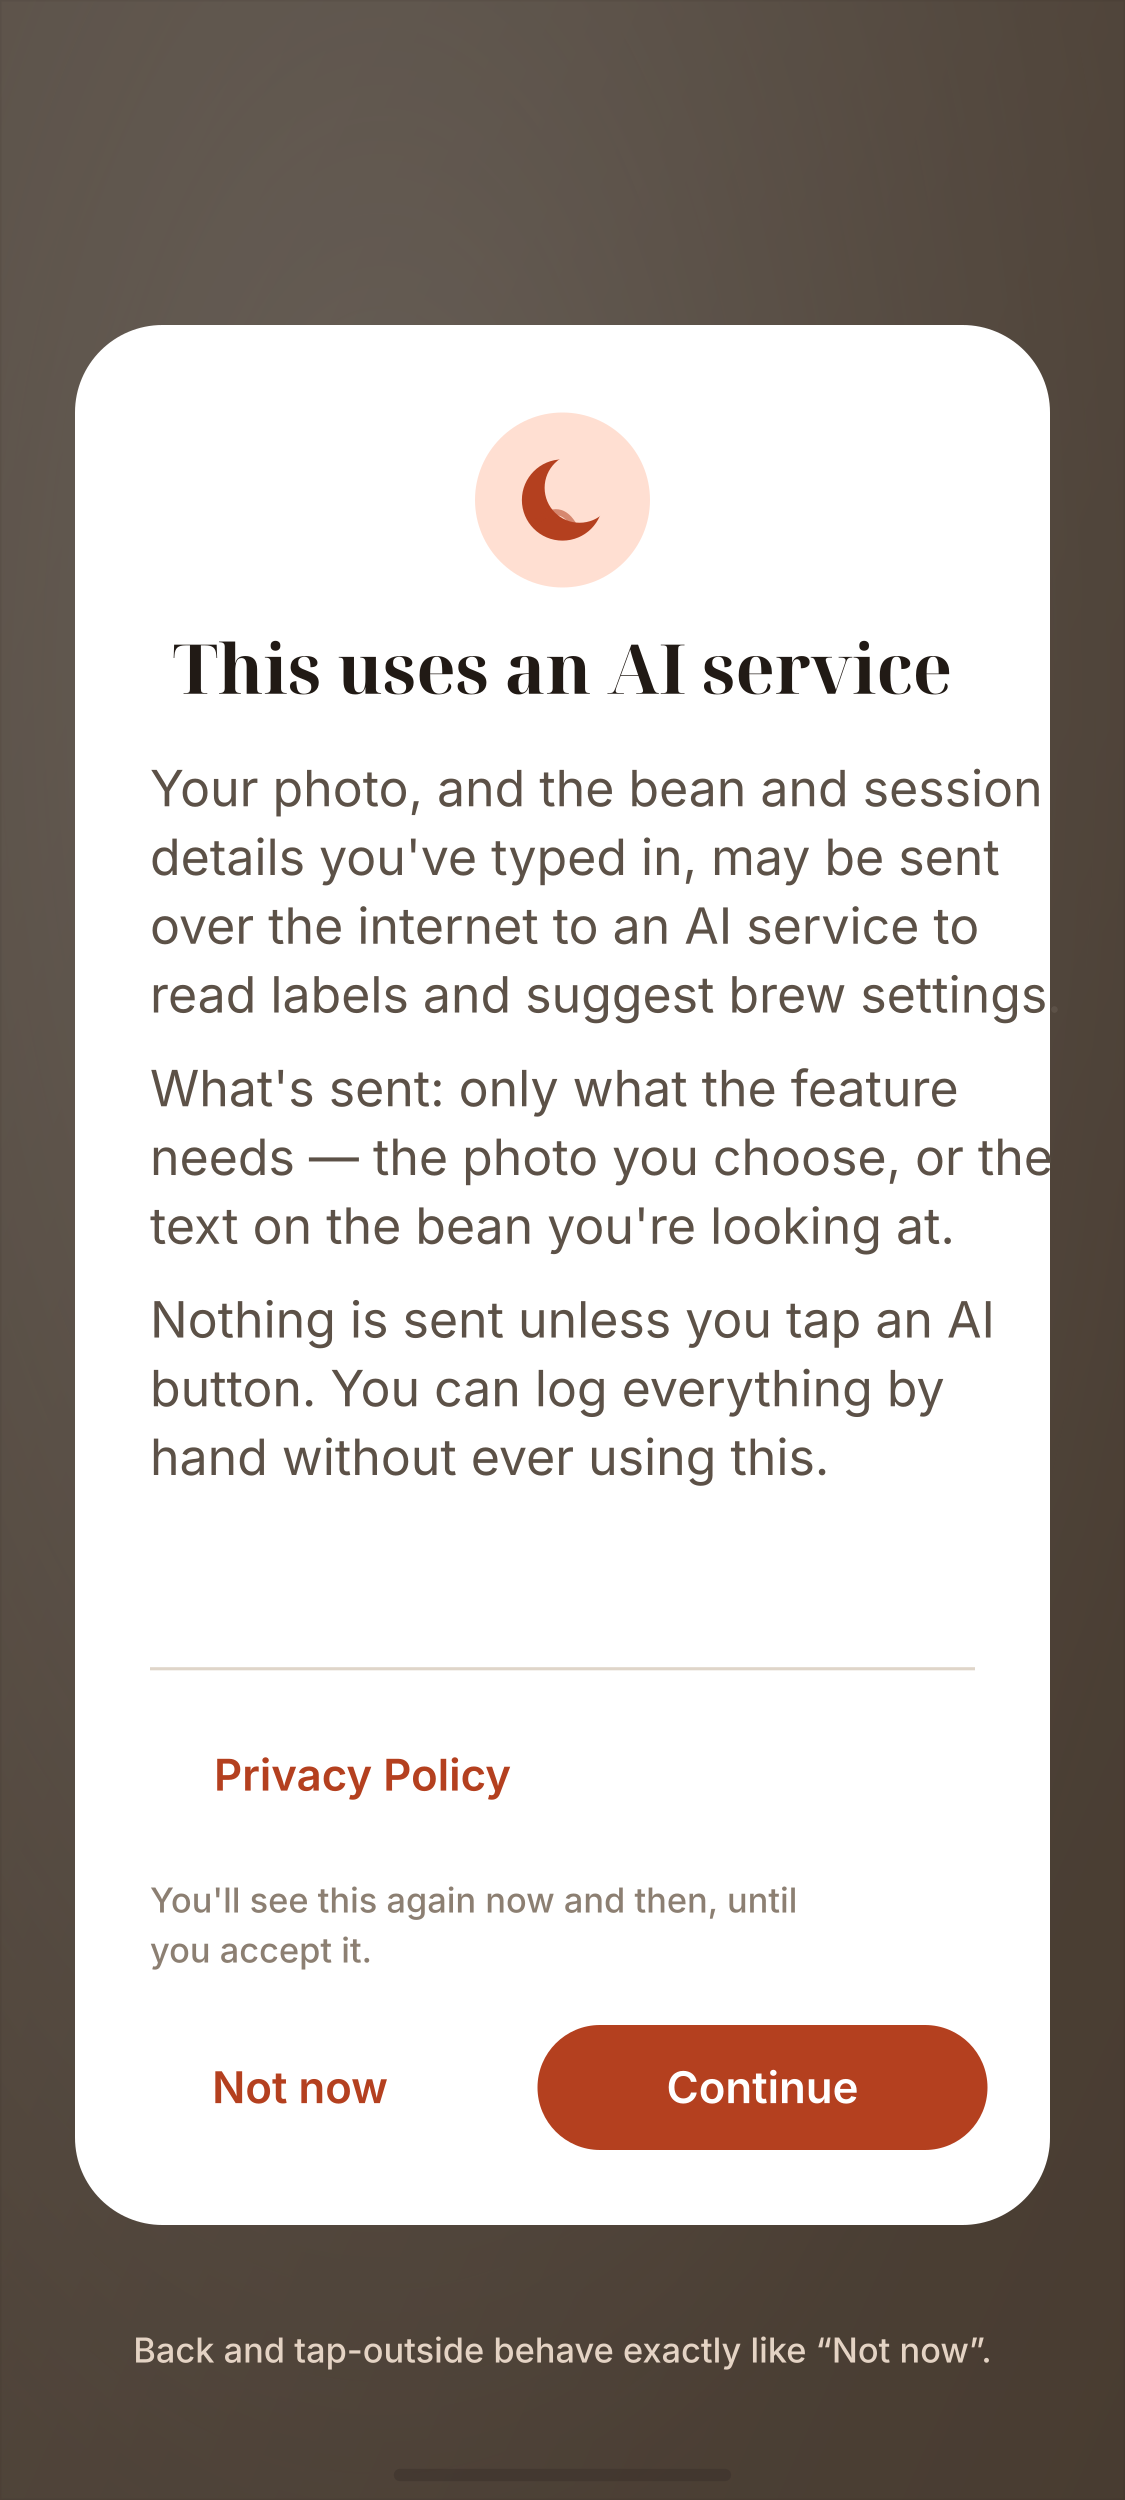
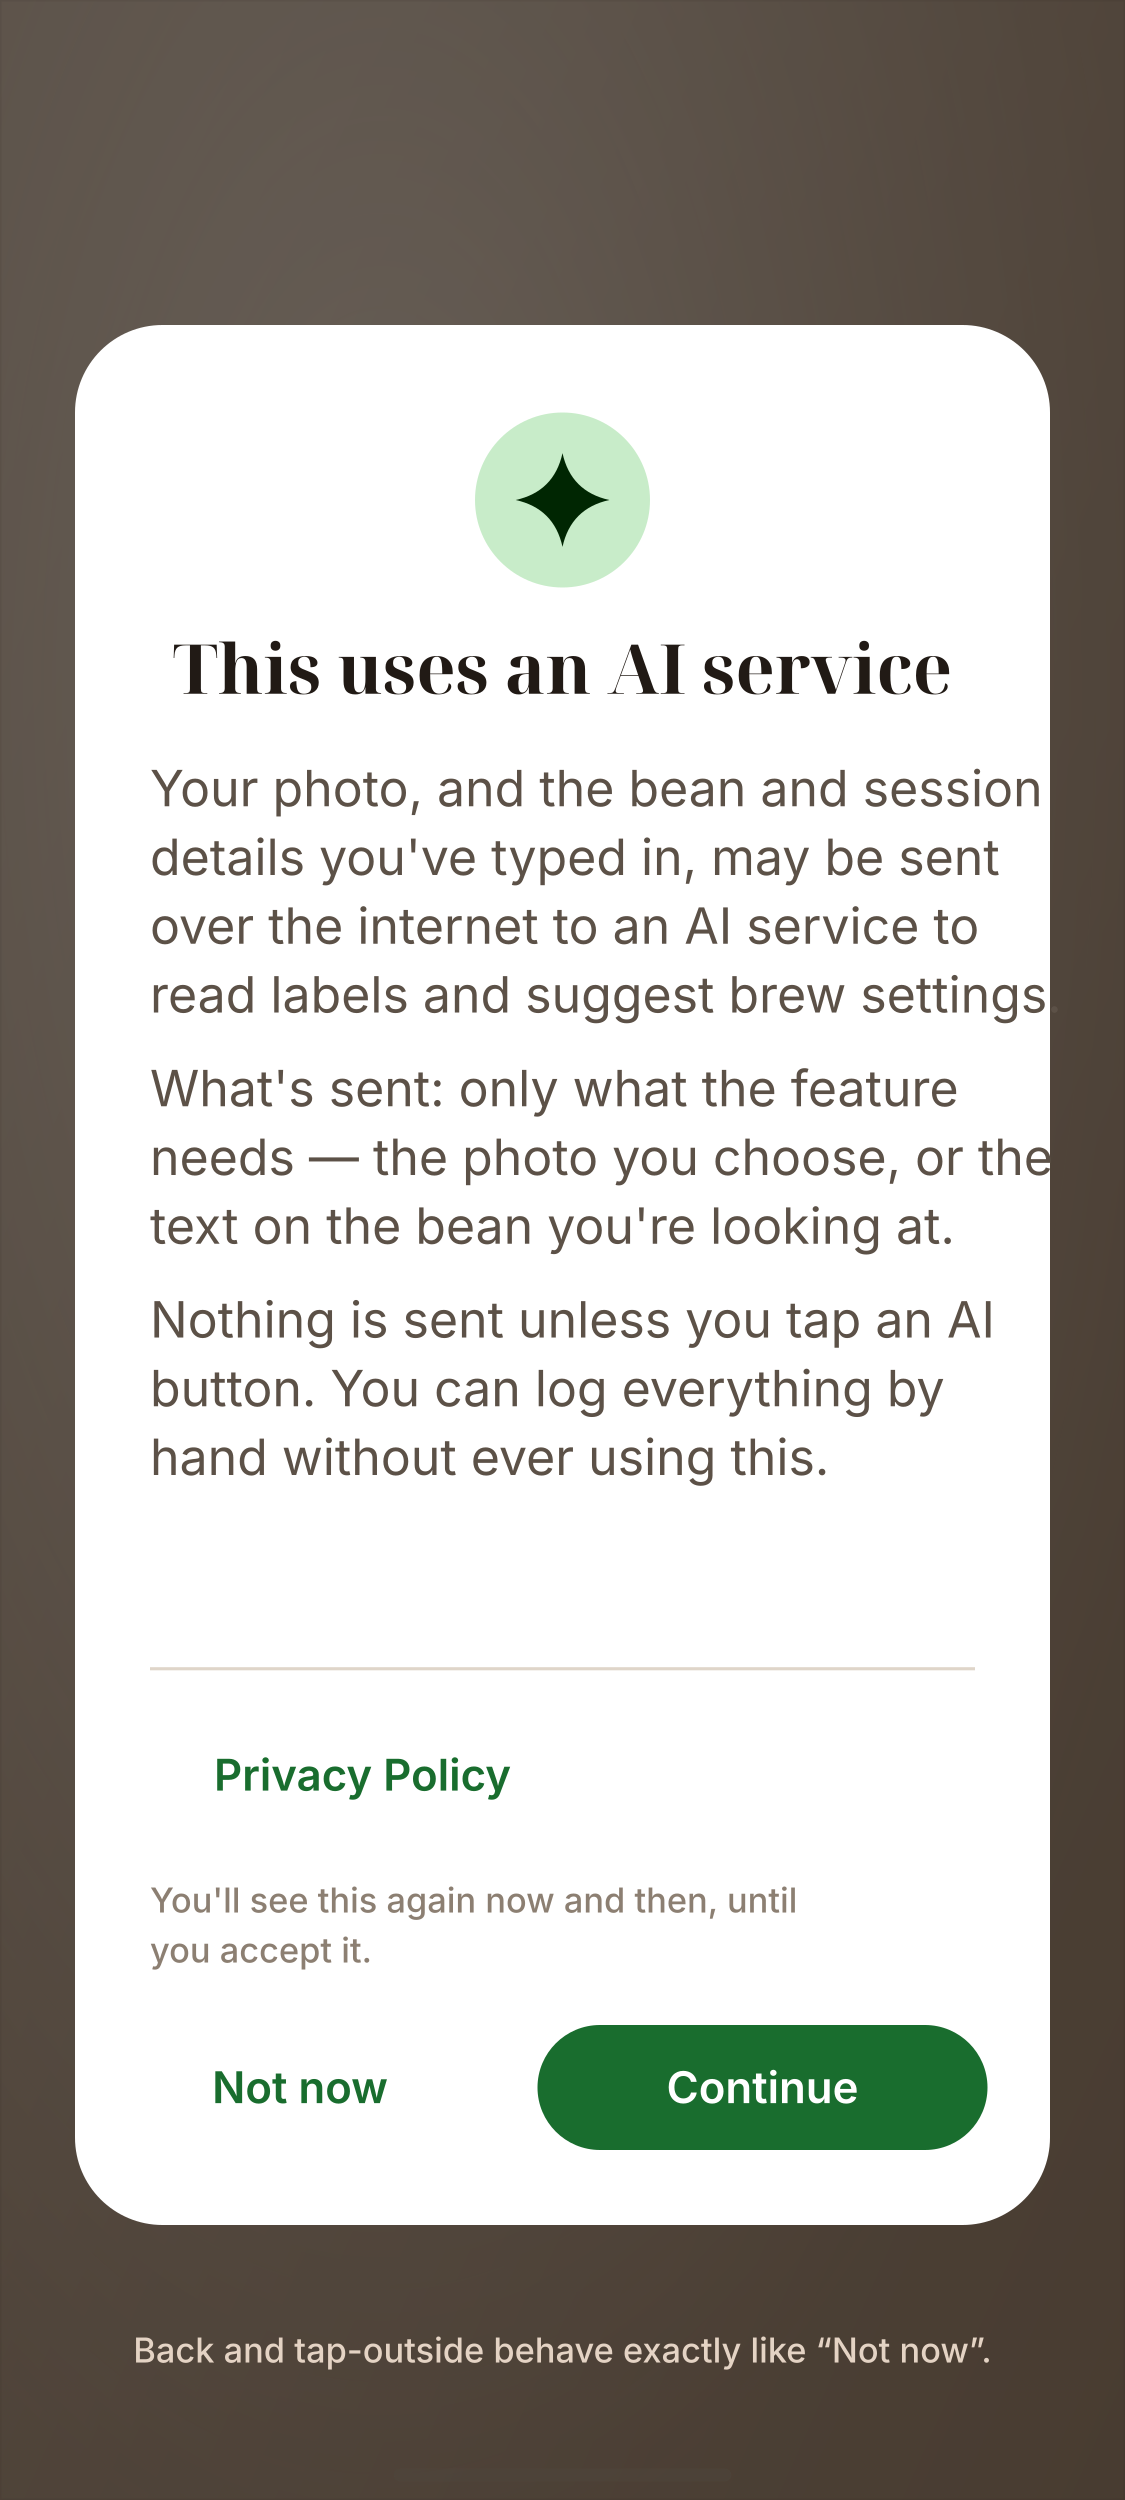
<svg xmlns="http://www.w3.org/2000/svg" viewBox="0 0 360 800" width="360" height="800" font-family="Inter,'Liberation Sans','DejaVu Sans',sans-serif">
  <defs>
    <linearGradient id="ph1" x1="0" y1="0" x2="1" y2="1">
      <stop offset="0" stop-color="#D8CCBE" />
      <stop offset="1" stop-color="#A99684" />
    </linearGradient>
    <radialGradient id="hl2" cx="0.34" cy="0.28" r="0.75">
      <stop offset="0" stop-color="#FFFFFF" stop-opacity="0.34" />
      <stop offset="1" stop-color="#3B2A1C" stop-opacity="0.26" />
    </radialGradient>
-     <mask id="cres3">
-       <rect x="165.0" y="145.0" width="30" height="30" fill="#fff" />
-       <circle cx="185.46" cy="156.1" r="11.18" fill="#000" />
-     </mask>
  </defs>
  <rect width="360" height="800" fill="#FAF7F2" />
  <rect x="0" y="0" width="360" height="800" fill="url(#ph1)" />
  <rect x="0" y="0" width="360" height="800" fill="url(#hl2)" />
  <rect x="0" y="0" width="360" height="800" fill="none" stroke="#211A15" stroke-width="1" opacity="0.08" />
  <rect x="0" y="0" width="360" height="800" fill="#1A120C" opacity="0.6" />
  <rect x="24" y="104" width="312" height="608" fill="#FFFFFF" rx="28" />
-   <circle cx="180" cy="160" r="28" fill="#FFDFD2" />
-   <circle cx="180" cy="160" r="13.0" fill="#B4401F" mask="url(#cres3)" />
-   <path d="M171.94 166.76 Q179.35 160.26 183.9 168.58" fill="none" stroke="#B4401F" stroke-width="1.95" opacity="0.55" />
+   <circle cx="180" cy="160" r="28" fill="#C8ECC9" />
+   <path d="M180 145 Q182.7 157.3 195 160 Q182.7 162.7 180 175 Q177.3 162.7 165 160 Q177.3 157.3 180 145 Z" fill="#002602" />
  <text x="180" y="222" font-family="Fraunces,'Noto Serif Display',Georgia,serif" font-size="22" font-weight="600" fill="#211A15" text-anchor="middle">This uses an AI service</text>
  <text x="48" y="258" font-family="Inter,'Liberation Sans','DejaVu Sans',sans-serif" font-size="16" font-weight="400" fill="#5C5147">Your photo, and the bean and session</text>
  <text x="48" y="280" font-family="Inter,'Liberation Sans','DejaVu Sans',sans-serif" font-size="16" font-weight="400" fill="#5C5147">details you've typed in, may be sent</text>
  <text x="48" y="302" font-family="Inter,'Liberation Sans','DejaVu Sans',sans-serif" font-size="16" font-weight="400" fill="#5C5147">over the internet to an AI service to</text>
  <text x="48" y="324" font-family="Inter,'Liberation Sans','DejaVu Sans',sans-serif" font-size="16" font-weight="400" fill="#5C5147">read labels and suggest brew settings.</text>
  <text x="48" y="354" font-family="Inter,'Liberation Sans','DejaVu Sans',sans-serif" font-size="16" font-weight="400" fill="#5C5147">What's sent: only what the feature</text>
  <text x="48" y="376" font-family="Inter,'Liberation Sans','DejaVu Sans',sans-serif" font-size="16" font-weight="400" fill="#5C5147">needs — the photo you choose, or the</text>
  <text x="48" y="398" font-family="Inter,'Liberation Sans','DejaVu Sans',sans-serif" font-size="16" font-weight="400" fill="#5C5147">text on the bean you're looking at.</text>
  <text x="48" y="428" font-family="Inter,'Liberation Sans','DejaVu Sans',sans-serif" font-size="16" font-weight="400" fill="#5C5147">Nothing is sent unless you tap an AI</text>
  <text x="48" y="450" font-family="Inter,'Liberation Sans','DejaVu Sans',sans-serif" font-size="16" font-weight="400" fill="#5C5147">button. You can log everything by</text>
  <text x="48" y="472" font-family="Inter,'Liberation Sans','DejaVu Sans',sans-serif" font-size="16" font-weight="400" fill="#5C5147">hand without ever using this.</text>
  <line x1="48" y1="534" x2="312" y2="534" stroke="#DFD5C9" stroke-width="1" />
-   <text x="116.0" y="573.0" font-family="Inter,'Liberation Sans','DejaVu Sans',sans-serif" font-size="14" font-weight="600" fill="#B4401F" text-anchor="middle">Privacy Policy</text>
+   <text x="116.0" y="573.0" font-family="Inter,'Liberation Sans','DejaVu Sans',sans-serif" font-size="14" font-weight="600" fill="#196D2E" text-anchor="middle">Privacy Policy</text>
  <text x="48" y="612" font-family="Inter,'Liberation Sans','DejaVu Sans',sans-serif" font-size="11" font-weight="500" fill="#8C7F72">You'll see this again now and then, until</text>
  <text x="48" y="628" font-family="Inter,'Liberation Sans','DejaVu Sans',sans-serif" font-size="11" font-weight="500" fill="#8C7F72">you accept it.</text>
-   <text x="96.0" y="673.0" font-family="Inter,'Liberation Sans','DejaVu Sans',sans-serif" font-size="14" font-weight="600" fill="#B4401F" text-anchor="middle">Not now</text>
-   <rect x="172" y="648.0" width="144" height="40" fill="#B4401F" rx="20.0" />
+   <text x="96.0" y="673.0" font-family="Inter,'Liberation Sans','DejaVu Sans',sans-serif" font-size="14" font-weight="600" fill="#196D2E" text-anchor="middle">Not now</text>
+   <rect x="172" y="648.0" width="144" height="40" fill="#196D2E" rx="20.0" />
  <text x="244.0" y="673.0" font-family="Inter,'Liberation Sans','DejaVu Sans',sans-serif" font-size="14" font-weight="600" fill="#FFFFFF" text-anchor="middle">Continue</text>
  <text x="180" y="756" font-family="Inter,'Liberation Sans','DejaVu Sans',sans-serif" font-size="11" font-weight="500" fill="#E4D3C4" text-anchor="middle">Back and tap-outside behave exactly like “Not now”.</text>
-   <rect x="126.0" y="790" width="108" height="4" fill="#3A302A" rx="2" opacity="0.5" />
+   <rect x="126.0" y="790" width="108" height="4" fill="#4D463C" rx="2" opacity="0.5" />
</svg>
